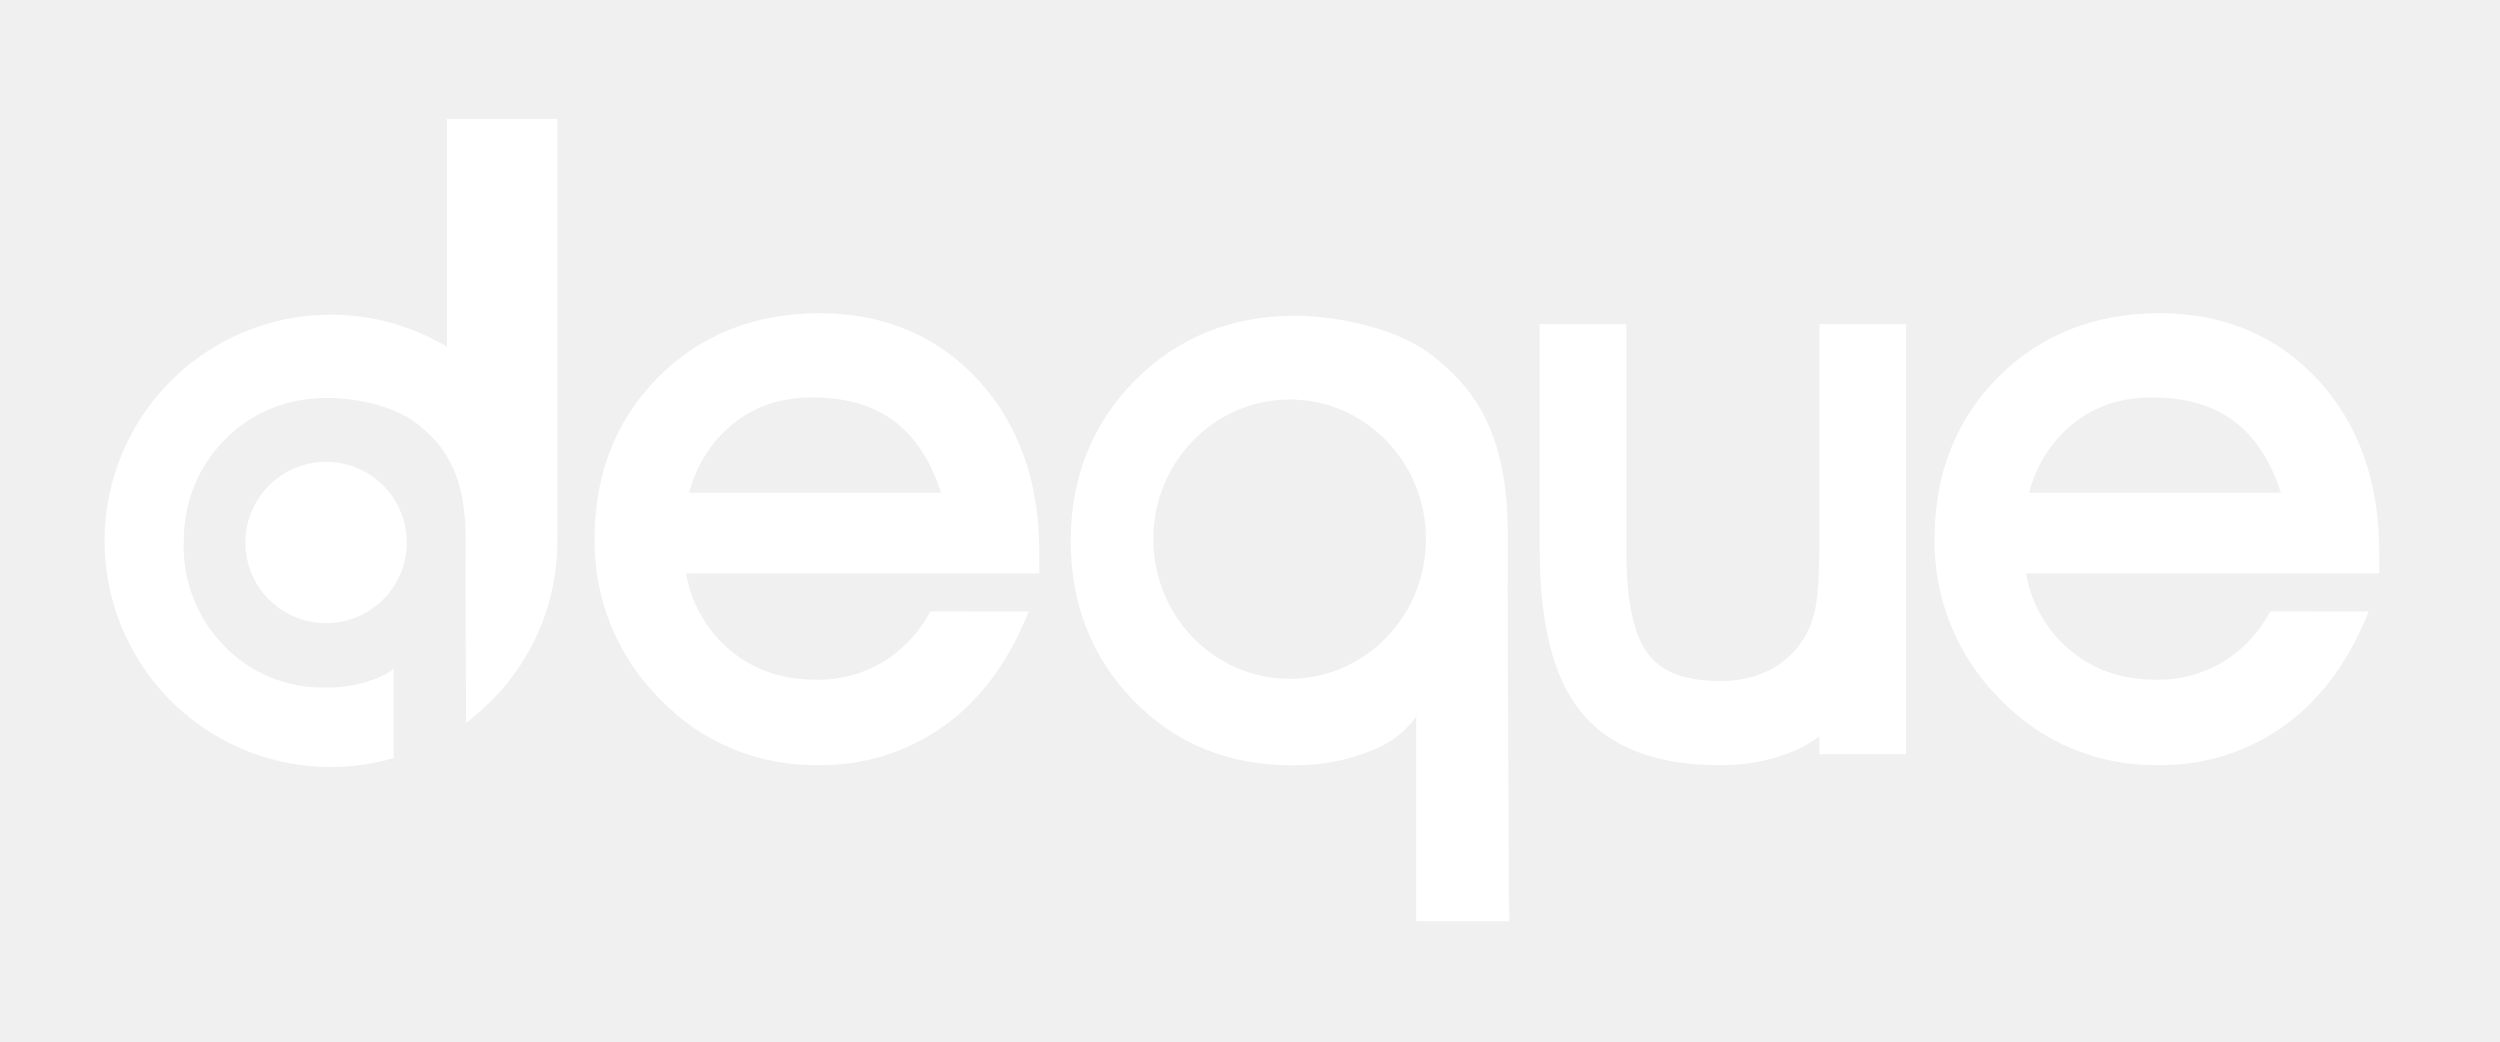
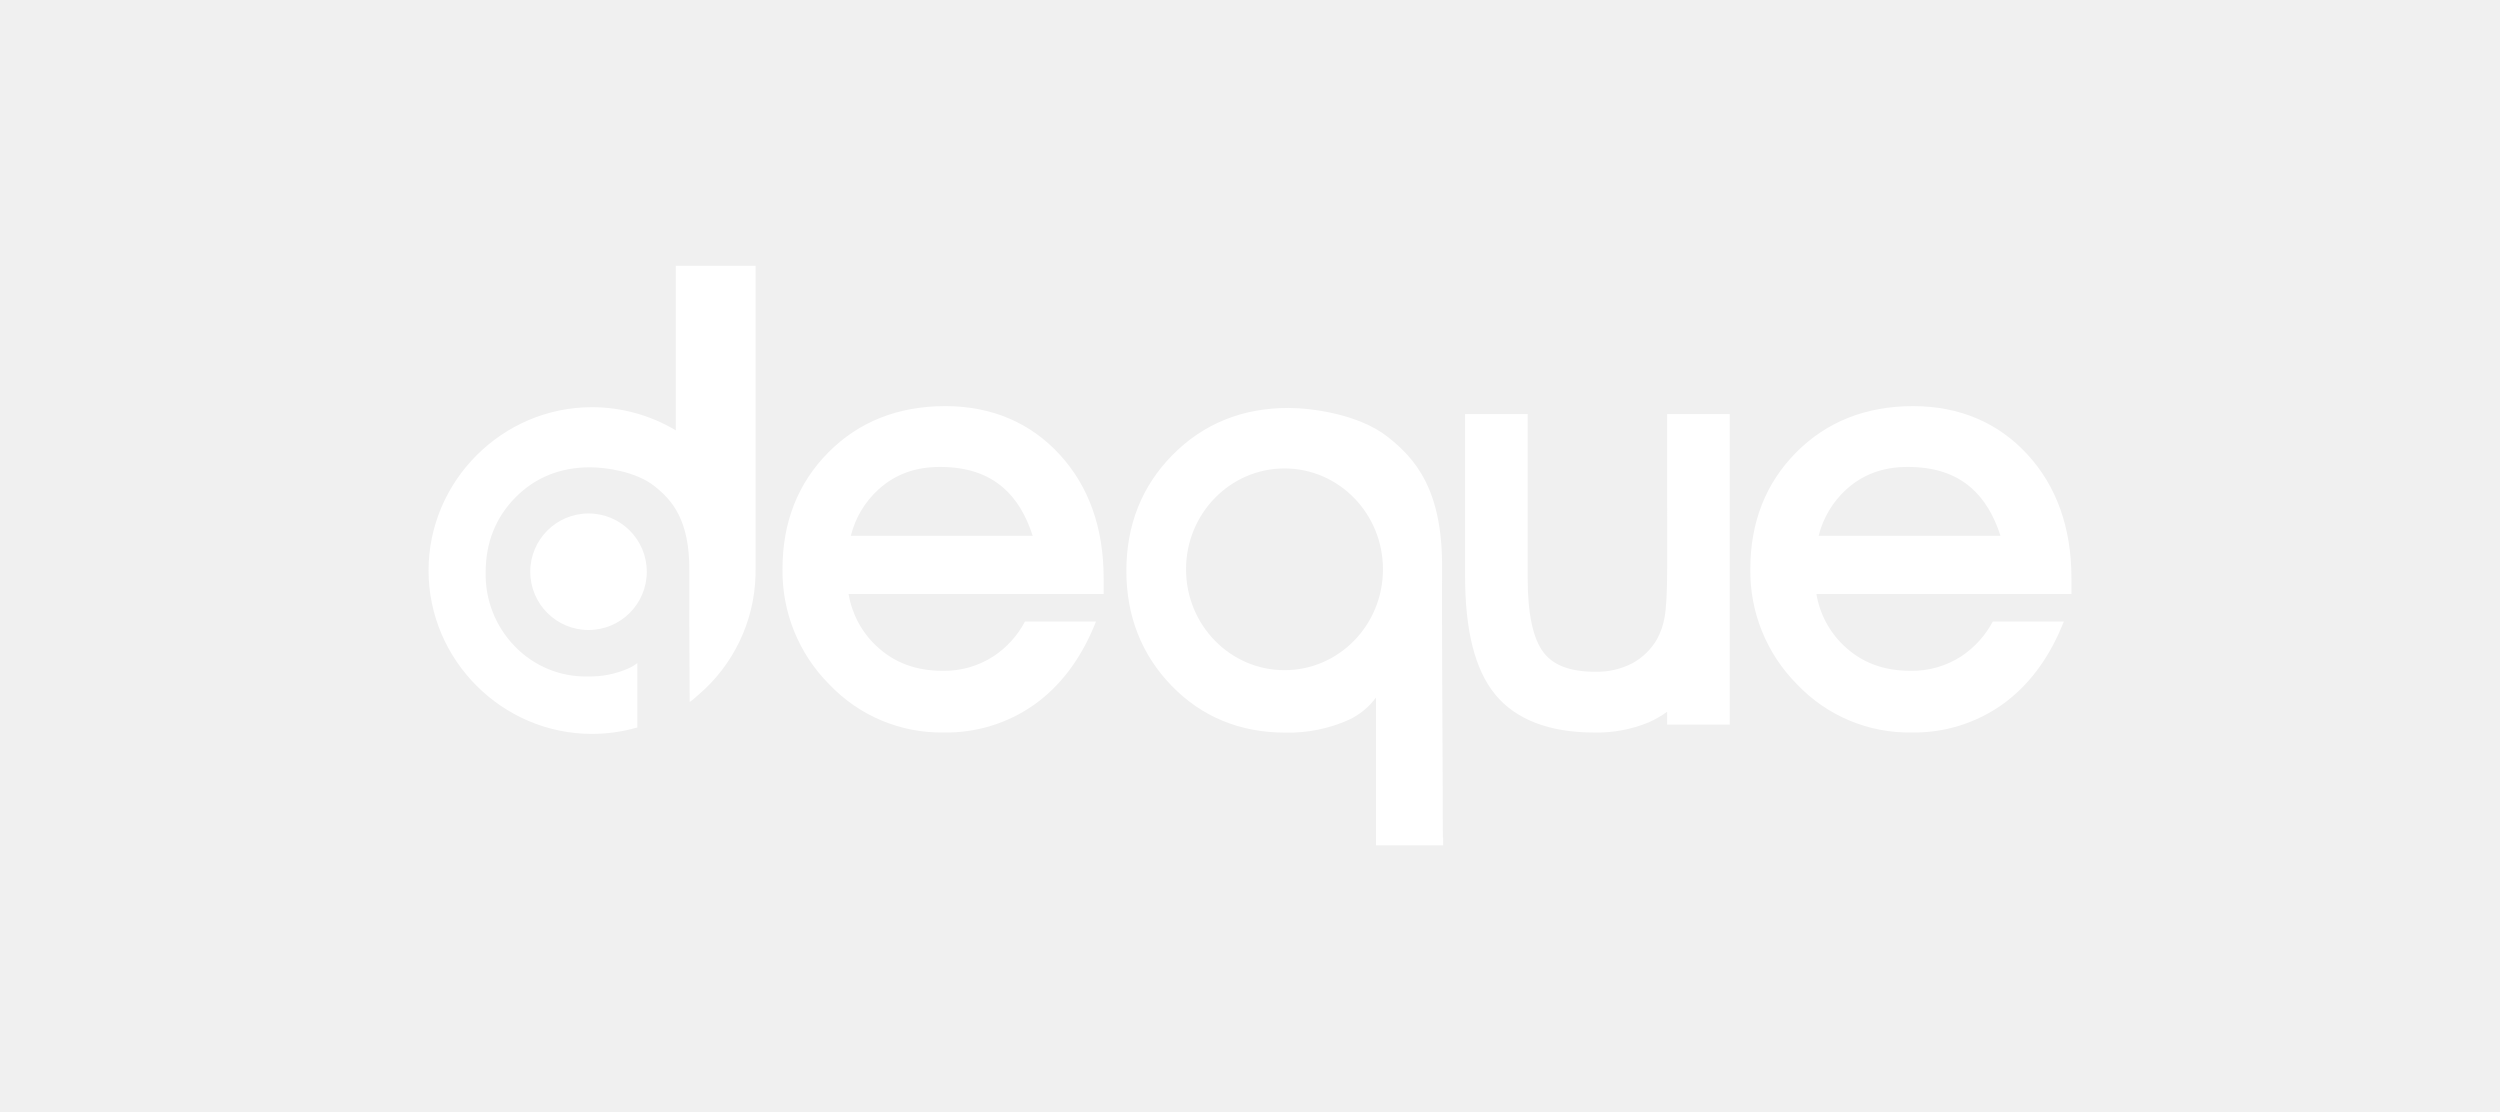
- <svg xmlns="http://www.w3.org/2000/svg" viewBox="0 0 600 250" style="fill:#fff;">
-   <defs />
-   <path d="M436.67 128.7c0 8-.29 13.61-.87 16.68a23.29 23.29 0 0 1-2.53 7.28 21.19 21.19 0 0 1-8.25 8 25.68 25.68 0 0 1-12.26 2.78c-8.19 0-13.78-2.07-17.11-6.34-3.53-4.54-5.33-12.85-5.33-24.69v-54.6h-20.8v53.73c0 18.29 3.27 31.19 10 39.44s17.9 12.65 32.85 12.65a44.91 44.91 0 0 0 18.17-3.38 33.08 33.08 0 0 0 6.12-3.53V181h20.8V77.81h-20.8zM223.29 146.74a31.57 31.57 0 0 1-10.51 11.59 30 30 0 0 1-16.79 4.8c-9 0-16.18-2.71-22.1-8.27a30.59 30.59 0 0 1-9.22-17.26h84.75v-5.28c0-16.7-4.92-30.52-14.62-41.07s-22.58-16.08-38-16.08c-15.65 0-28.72 5.17-38.85 15.38s-15.24 23.23-15.24 38.72a53.21 53.21 0 0 0 15.53 38.35 51.24 51.24 0 0 0 38.08 16 50.61 50.61 0 0 0 30-9.22c8.53-6.06 15.22-14.82 19.88-26l.69-1.65zm-48.64-43.93c5.56-5 12.22-7.43 20.33-7.43 8.83 0 15.72 2.25 21.07 6.88 4.31 3.74 7.59 9.11 9.79 16h-60.42a30.85 30.85 0 0 1 9.23-15.45zM544.87 146.74a31.66 31.66 0 0 1-10.51 11.59 30 30 0 0 1-16.79 4.8c-9 0-16.18-2.71-22.1-8.27a30.55 30.55 0 0 1-9.21-17.26H571v-5.28c0-16.7-4.92-30.52-14.61-41.07s-22.59-16.08-38-16.08c-15.65 0-28.72 5.17-38.85 15.38s-15.24 23.23-15.24 38.72a53.21 53.21 0 0 0 15.53 38.35 51.27 51.27 0 0 0 38.08 16 50.59 50.59 0 0 0 30-9.22c8.53-6.06 15.22-14.82 19.88-26l.69-1.65zm-48.64-43.93c5.57-5 12.22-7.43 20.33-7.43 8.83 0 15.73 2.25 21.07 6.88 4.31 3.75 7.59 9.12 9.79 16H487a30.92 30.92 0 0 1 9.23-15.45z" />
-   <circle cx="78.26" cy="130.2" r="19.36" />
-   <path d="M133.78 129.34V28.55h-26.52v54.68A54.28 54.28 0 1 0 94 182.08c.17 0 .32-.09.48-.13v-21.42a13.58 13.58 0 0 1-2.8 1.72A31.59 31.59 0 0 1 78.11 165a32.66 32.66 0 0 1-24.33-10 34.1 34.1 0 0 1-9.7-24.61c0-9.86 3.33-18.23 9.91-24.89s14.93-10 24.78-10c5 0 15.14 1.33 21.35 6.22 5.71 4.51 11.83 11.09 11.63 28.38-.06 5.12 0 28.08.12 43.39a21.23 21.23 0 0 0 2.6-2.13 54.1 54.1 0 0 0 19.28-40v-.92-.5c0-.17.03-.43.03-.6zM362.14 218.52s0-3.4-.05-8.85v-6.64c-.12-23.14-.32-64.92-.22-73.6.31-26.8-9.18-37-18-44-9.62-7.59-25.32-9.65-33.1-9.65-15.27 0-28.19 5.24-38.42 15.58s-15.38 23.29-15.38 38.58c0 15 5.07 27.88 15.05 38.17s22.72 15.55 37.72 15.55a48.89 48.89 0 0 0 21.11-4.24 23.37 23.37 0 0 0 9.06-7.43v49.11h22.31v-2.58zm-52.62-55.61c-18.07 0-32.72-15-32.72-33.51s14.65-33.52 32.72-33.52 32.71 15 32.71 33.52-14.65 33.51-32.71 33.51z" />
+ <svg xmlns="http://www.w3.org/2000/svg" viewBox="0 0 450 200" fill-rule="evenodd" clip-rule="evenodd" stroke-linejoin="round" stroke-miterlimit="2">
+   <path d="M300.092 102.1c0 4.333-.158 7.372-.472 9.035a12.611 12.611 0 01-1.37 3.944 11.481 11.481 0 01-4.47 4.333 13.914 13.914 0 01-6.64 1.506c-4.438 0-7.466-1.121-9.27-3.434-1.912-2.46-2.887-6.961-2.887-13.375V74.53h-11.268v29.107c0 9.908 1.772 16.896 5.417 21.365 3.646 4.47 9.697 6.853 17.796 6.853a24.334 24.334 0 009.843-1.831 17.919 17.919 0 003.315-1.913v2.319h11.268v-55.9h-11.268l.006 27.568zM184.5 111.871a17.1 17.1 0 01-5.693 6.278 16.255 16.255 0 01-9.096 2.6c-4.875 0-8.765-1.468-11.972-4.48a16.575 16.575 0 01-4.994-9.35h45.91v-2.86c0-9.046-2.665-16.533-7.92-22.248-5.254-5.715-12.232-8.71-20.585-8.71-8.478 0-15.558 2.8-21.046 8.33-5.487 5.532-8.255 12.585-8.255 20.976a28.836 28.836 0 008.413 20.775 27.77 27.77 0 0020.628 8.667 27.42 27.42 0 0016.252-4.994c4.62-3.283 8.244-8.029 10.769-14.085l.374-.894-12.785-.005zm-26.349-23.798c3.012-2.708 6.62-4.025 11.013-4.025 4.784 0 8.516 1.219 11.414 3.727 2.335 2.026 4.112 4.935 5.304 8.668h-32.73a16.718 16.718 0 015-8.37zm200.554 23.798a17.15 17.15 0 01-5.693 6.278 16.255 16.255 0 01-9.096 2.6c-4.875 0-8.765-1.468-11.972-4.48a16.553 16.553 0 01-4.989-9.35h45.905v-2.86c0-9.046-2.665-16.533-7.914-22.248-5.25-5.715-12.238-8.71-20.585-8.71-8.478 0-15.559 2.8-21.046 8.33-5.488 5.532-8.256 12.585-8.256 20.976a28.836 28.836 0 008.413 20.775 27.785 27.785 0 0020.629 8.667c5.808.1 11.501-1.65 16.251-4.994 4.62-3.283 8.245-8.029 10.77-14.085l.373-.894-12.79-.005zm-26.349-23.798c3.017-2.708 6.62-4.025 11.013-4.025 4.784 0 8.521 1.219 11.414 3.727 2.335 2.032 4.112 4.94 5.304 8.668h-32.73c.799-3.224 2.54-6.138 5-8.37z" fill="#fff" fill-rule="nonzero" />
+   <circle cx="78.26" cy="130.2" r="19.36" fill="#fff" transform="matrix(.54172 0 0 .54172 63.54 32.38)" />
+   <path d="M136.011 102.446v-54.6h-14.366v29.621a29.405 29.405 0 00-15.101-4.174c-16.13 0-29.404 13.274-29.404 29.405 0 16.13 13.273 29.404 29.404 29.404 2.676 0 5.34-.366 7.918-1.086.092 0 .173-.049.26-.07v-11.604a7.338 7.338 0 01-1.517.932 17.112 17.112 0 01-7.351 1.49 17.701 17.701 0 01-13.18-5.418 18.48 18.48 0 01-5.255-13.331c0-5.342 1.804-9.876 5.369-13.484 3.564-3.607 8.087-5.417 13.423-5.417 2.709 0 8.202.72 11.566 3.37 3.093 2.443 6.409 6.007 6.3 15.374-.032 2.773 0 15.21.065 23.505.5-.347.97-.733 1.409-1.154a29.32 29.32 0 0010.444-21.669v-.77c0-.091.016-.232.016-.324zm123.706 48.31s0-1.842-.027-4.794v-3.597c-.065-12.535-.173-35.168-.119-39.87.168-14.518-4.973-20.044-9.75-23.836-5.212-4.112-13.717-5.227-17.932-5.227-8.272 0-15.27 2.838-20.812 8.44-5.542 5.6-8.332 12.616-8.332 20.899 0 8.126 2.747 15.103 8.153 20.677 5.406 5.574 12.308 8.424 20.434 8.424a26.489 26.489 0 0011.435-2.297 12.658 12.658 0 004.908-4.025v26.604h12.086v-1.398h-.044zm-28.505-30.125c-9.788 0-17.725-8.125-17.725-18.153 0-10.027 7.937-18.158 17.725-18.158 9.79 0 17.72 8.126 17.72 18.158 0 10.033-7.936 18.153-17.72 18.153z" fill="#fff" fill-rule="nonzero" />
</svg>
